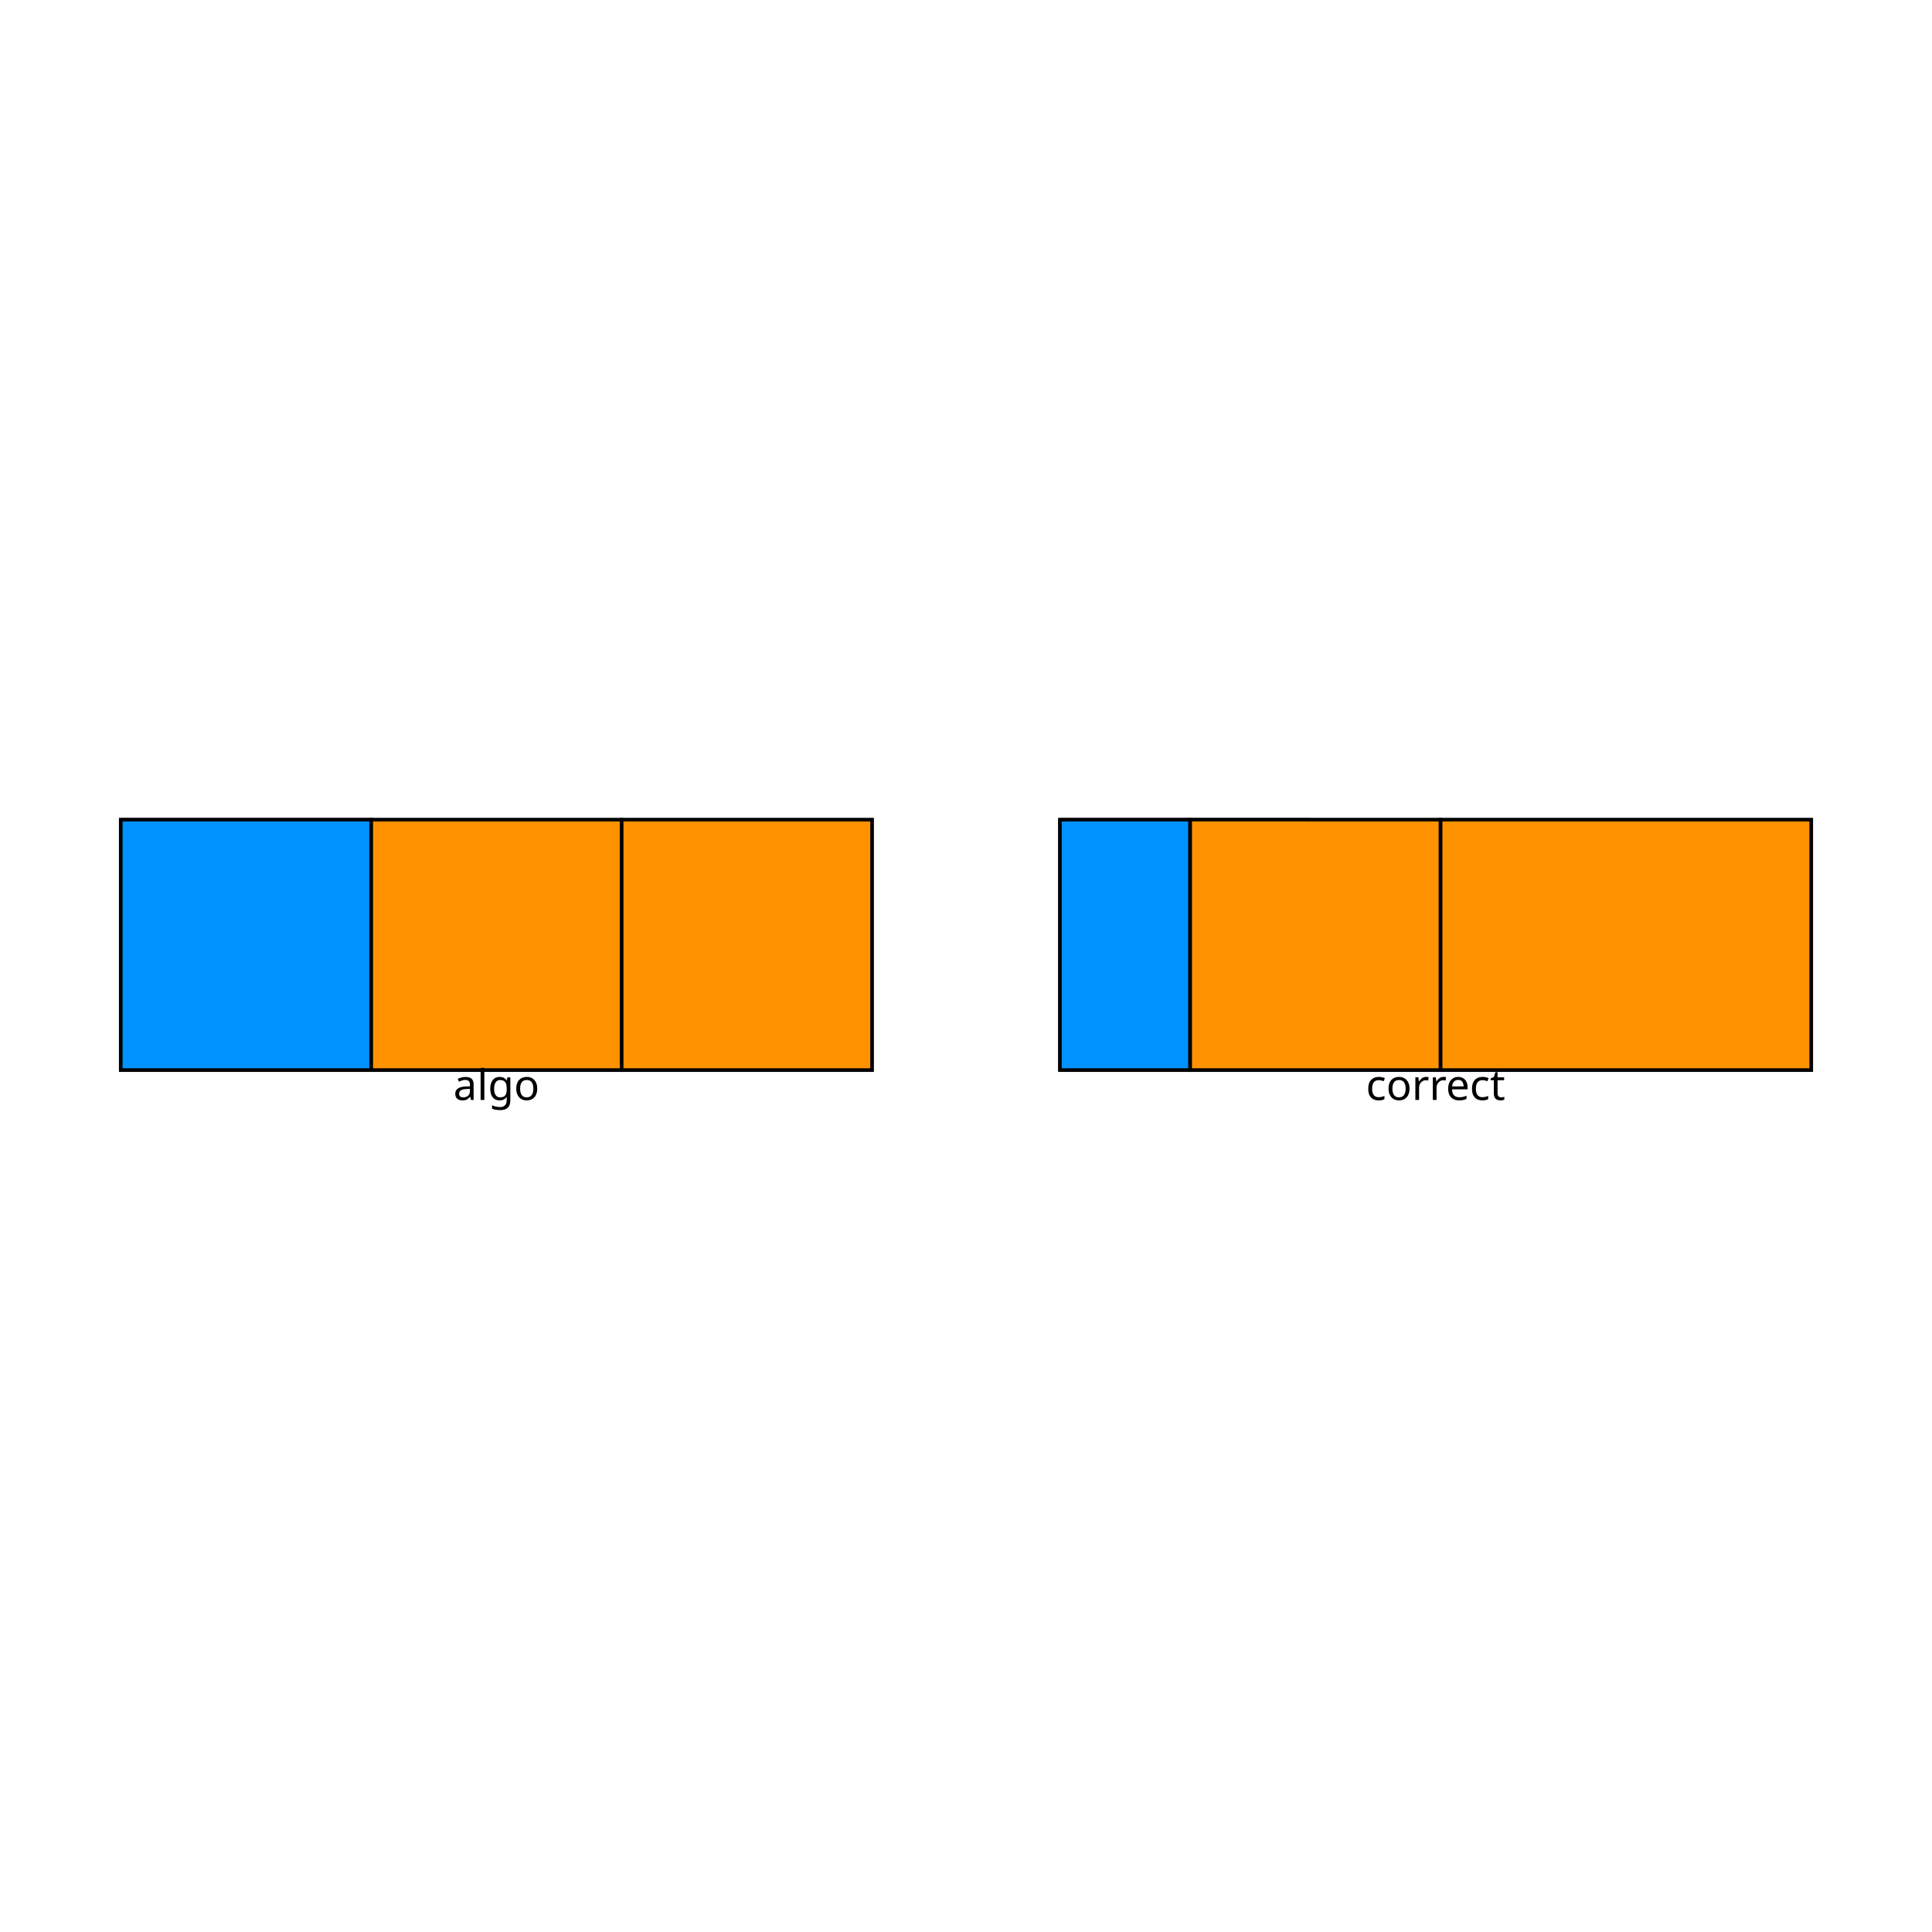
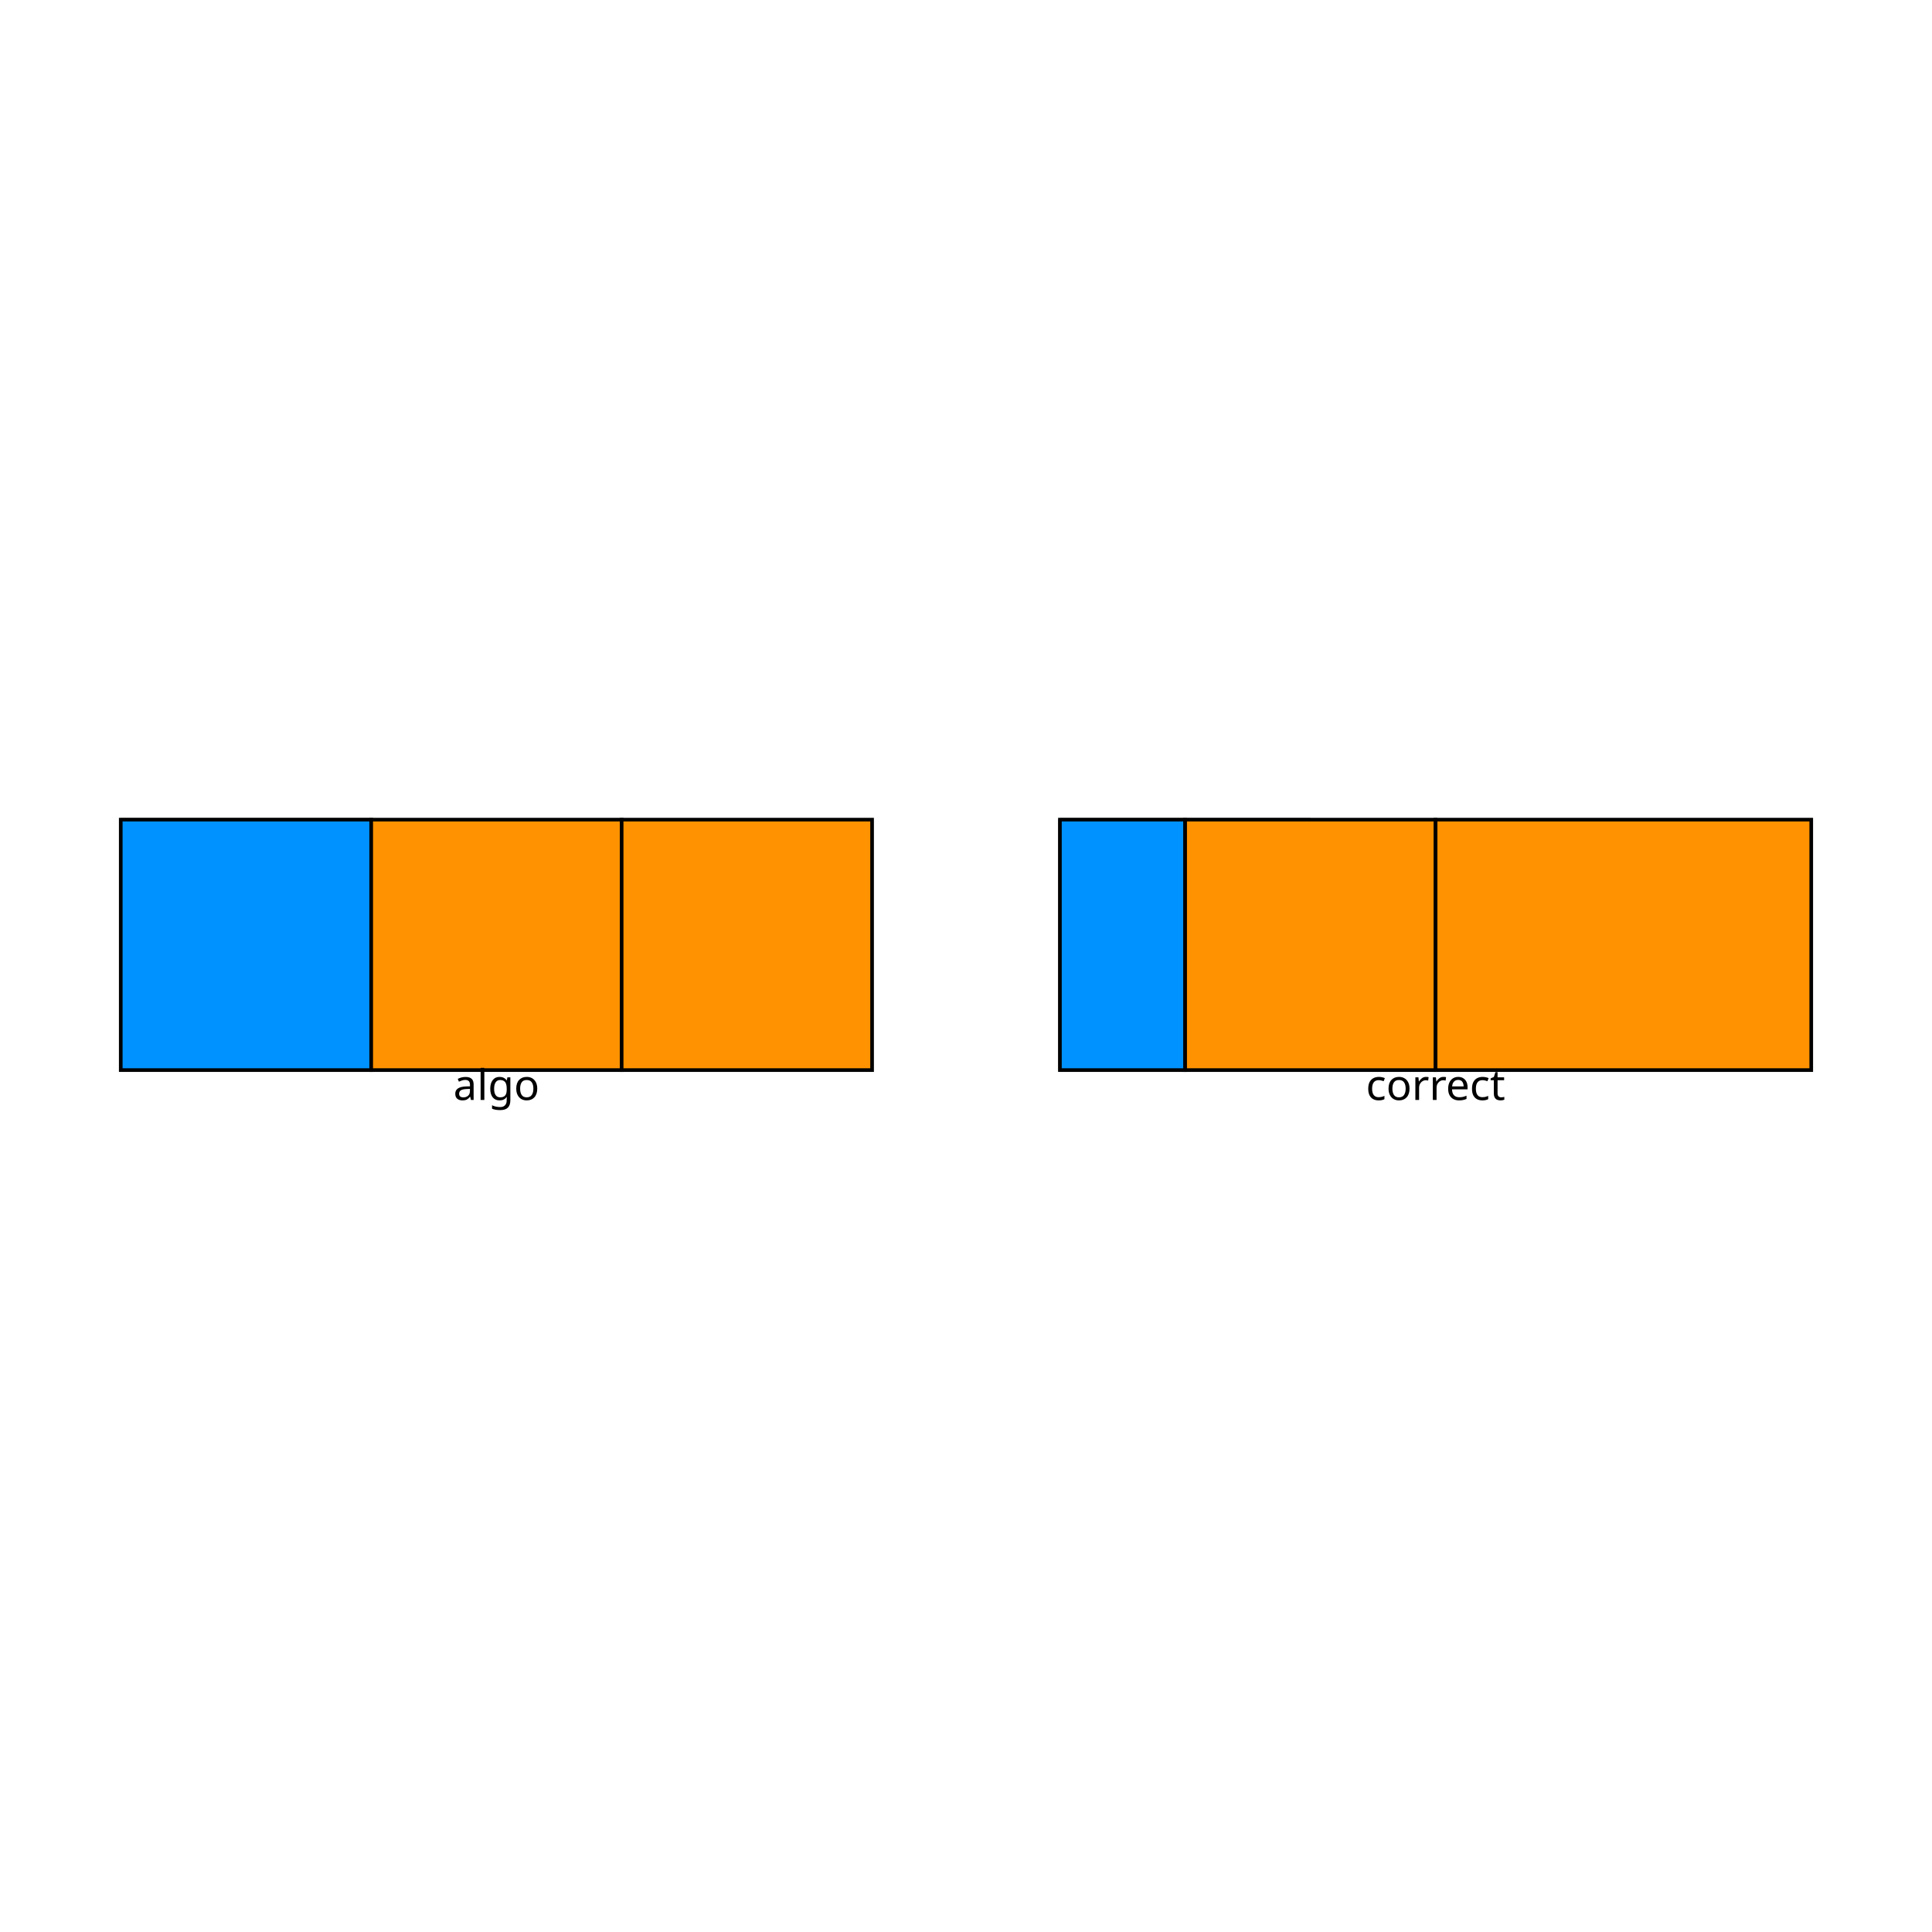
<svg xmlns="http://www.w3.org/2000/svg" width="640" height="640" viewBox="0 0 640 640">
  <rect width="100%" height="100%" fill="white" />
  <g>
    <polyline data-points="0,0 100,0" data-type="line" data-label="" points="40,271.519 122.963,271.519" fill="none" stroke="black" stroke-width="1" />
  </g>
  <g>
    <polyline data-points="100,0 100,100" data-type="line" data-label="" points="122.963,271.519 122.963,354.481" fill="none" stroke="black" stroke-width="1" />
  </g>
  <g>
-     <polyline data-points="100,100 100,0" data-type="line" data-label="" points="122.963,354.481 122.963,271.519" fill="none" stroke="black" stroke-width="1" />
+     <polyline data-points="100,100 0,100" data-type="line" data-label="" points="122.963,354.481 40,354.481" fill="none" stroke="black" stroke-width="1" />
  </g>
  <g>
    <polyline data-points="0,100 0,0" data-type="line" data-label="" points="40,354.481 40,271.519" fill="none" stroke="black" stroke-width="1" />
  </g>
  <g>
    <polyline data-points="375,0 475,0" data-type="line" data-label="" points="351.111,271.519 434.074,271.519" fill="none" stroke="black" stroke-width="1" />
  </g>
  <g>
    <polyline data-points="475,0 475,100" data-type="line" data-label="" points="434.074,271.519 434.074,354.481" fill="none" stroke="black" stroke-width="1" />
  </g>
  <g>
    <polyline data-points="475,100 375,100" data-type="line" data-label="" points="434.074,354.481 351.111,354.481" fill="none" stroke="black" stroke-width="1" />
  </g>
  <g>
    <polyline data-points="375,100 375,0" data-type="line" data-label="" points="351.111,354.481 351.111,271.519" fill="none" stroke="black" stroke-width="1" />
  </g>
  <g>
    <rect data-type="rect" data-label="auto-width" data-x="50" data-y="50" x="40" y="271.519" width="82.963" height="82.963" fill="hsl(205.714deg, 100%, 50%)" stroke="black" stroke-width="1.205" />
  </g>
  <g>
    <rect data-type="rect" data-label="fixed-width" data-x="150" data-y="50" x="122.963" y="271.519" width="82.963" height="82.963" fill="hsl(34.286deg, 100%, 50%)" stroke="black" stroke-width="1.205" />
  </g>
  <g>
    <rect data-type="rect" data-label="flexible" data-x="250" data-y="50" x="205.926" y="271.519" width="82.963" height="82.963" fill="hsl(34.286deg, 100%, 50%)" stroke="black" stroke-width="1.205" />
  </g>
  <g>
-     <rect data-type="rect" data-label="auto-width" data-x="401" data-y="50" x="351.111" y="271.519" width="43.141" height="82.963" fill="hsl(205.714deg, 100%, 50%)" stroke="black" stroke-width="1.205" />
+     <rect data-type="rect" data-label="auto-width" data-x="400" data-y="50" x="351.111" y="271.519" width="41.481" height="82.963" fill="hsl(205.714deg, 100%, 50%)" stroke="black" stroke-width="1.205" />
  </g>
  <g>
-     <rect data-type="rect" data-label="fixed-width" data-x="477" data-y="50" x="394.252" y="271.519" width="82.963" height="82.963" fill="hsl(34.286deg, 100%, 50%)" stroke="black" stroke-width="1.205" />
+     <rect data-type="rect" data-label="fixed-width" data-x="475" data-y="50" x="392.593" y="271.519" width="82.963" height="82.963" fill="hsl(34.286deg, 100%, 50%)" stroke="black" stroke-width="1.205" />
  </g>
  <g>
-     <rect data-type="rect" data-label="flexible" data-x="601" data-y="50" x="477.215" y="271.519" width="122.785" height="82.963" fill="hsl(34.286deg, 100%, 50%)" stroke="black" stroke-width="1.205" />
+     <rect data-type="rect" data-label="flexible" data-x="600" data-y="50" x="475.556" y="271.519" width="124.444" height="82.963" fill="hsl(34.286deg, 100%, 50%)" stroke="black" stroke-width="1.205" />
  </g>
  <text data-type="text" data-label="algo" data-x="150" data-y="116.875" x="164.444" y="368.481" fill="black" font-size="14" font-family="sans-serif" text-anchor="middle" dominant-baseline="text-after-edge">algo</text>
  <text data-type="text" data-label="correct" data-x="525" data-y="116.875" x="475.556" y="368.481" fill="black" font-size="14" font-family="sans-serif" text-anchor="middle" dominant-baseline="text-after-edge">correct</text>
  <g id="crosshair" style="display: none">
    <line id="crosshair-h" y1="0" y2="640" stroke="#666" stroke-width="0.5" />
    <line id="crosshair-v" x1="0" x2="640" stroke="#666" stroke-width="0.5" />
    <text id="coordinates" font-family="monospace" font-size="12" fill="#666" />
  </g>
</svg>
